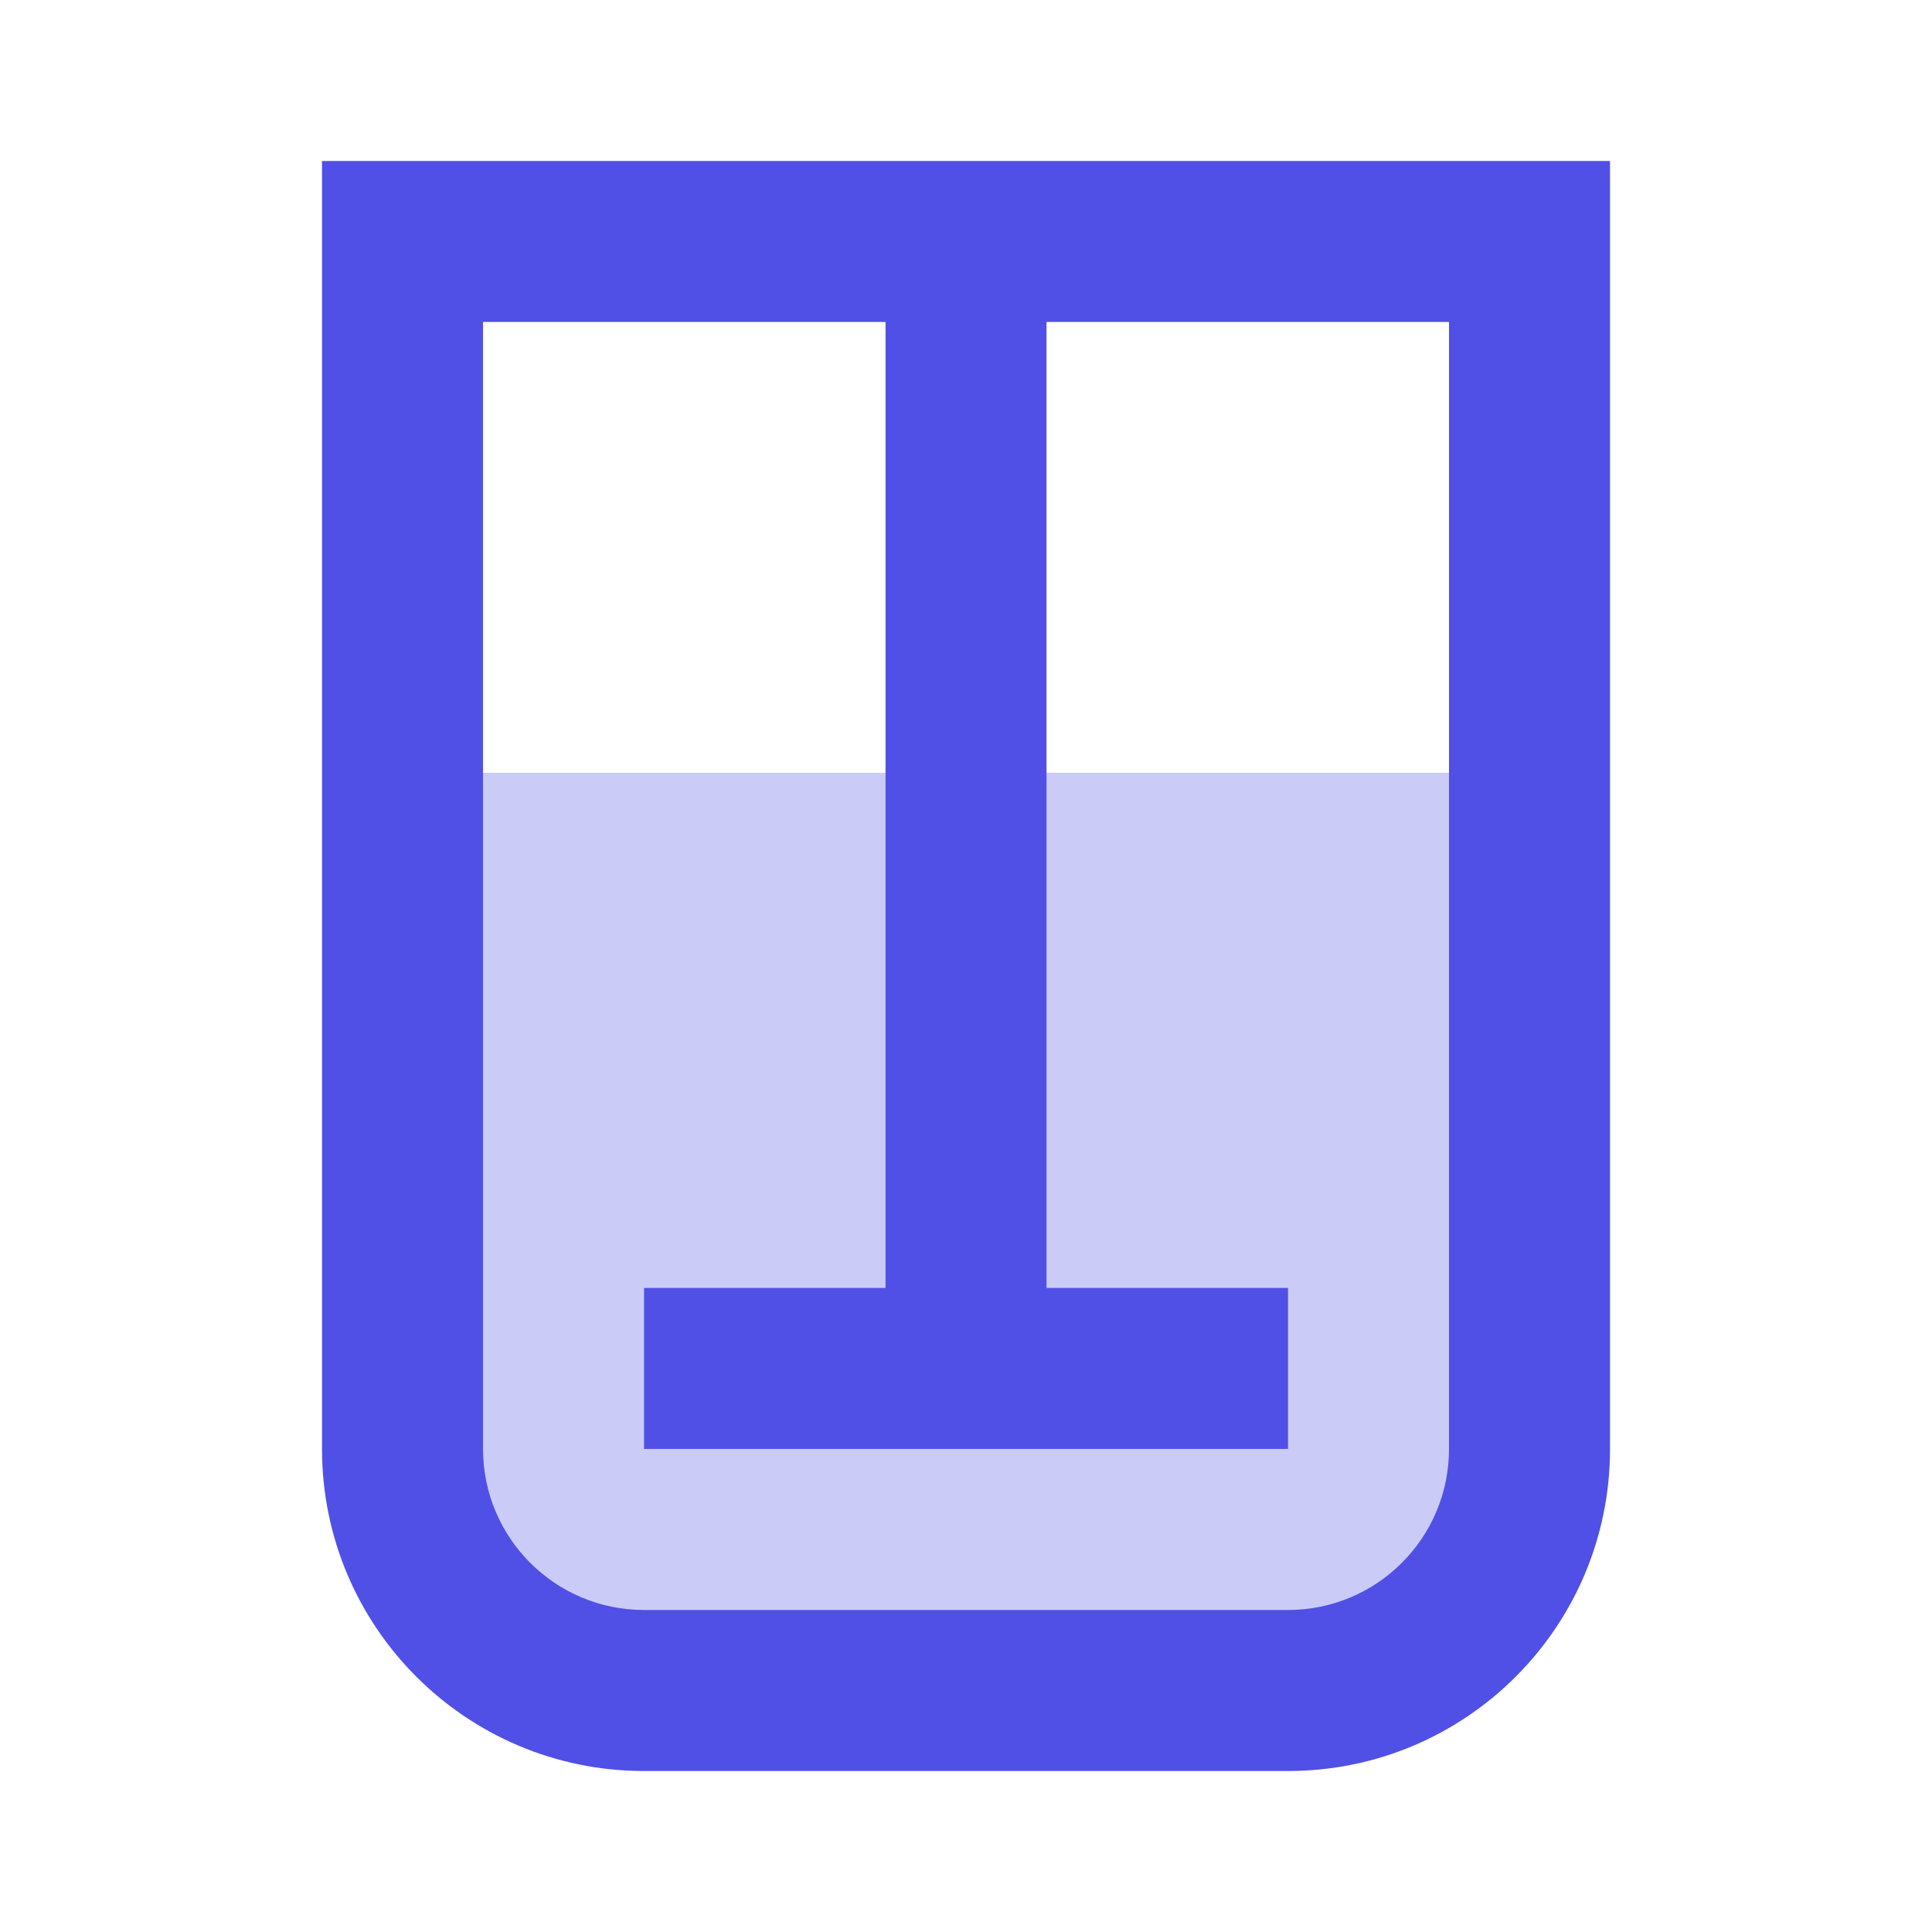
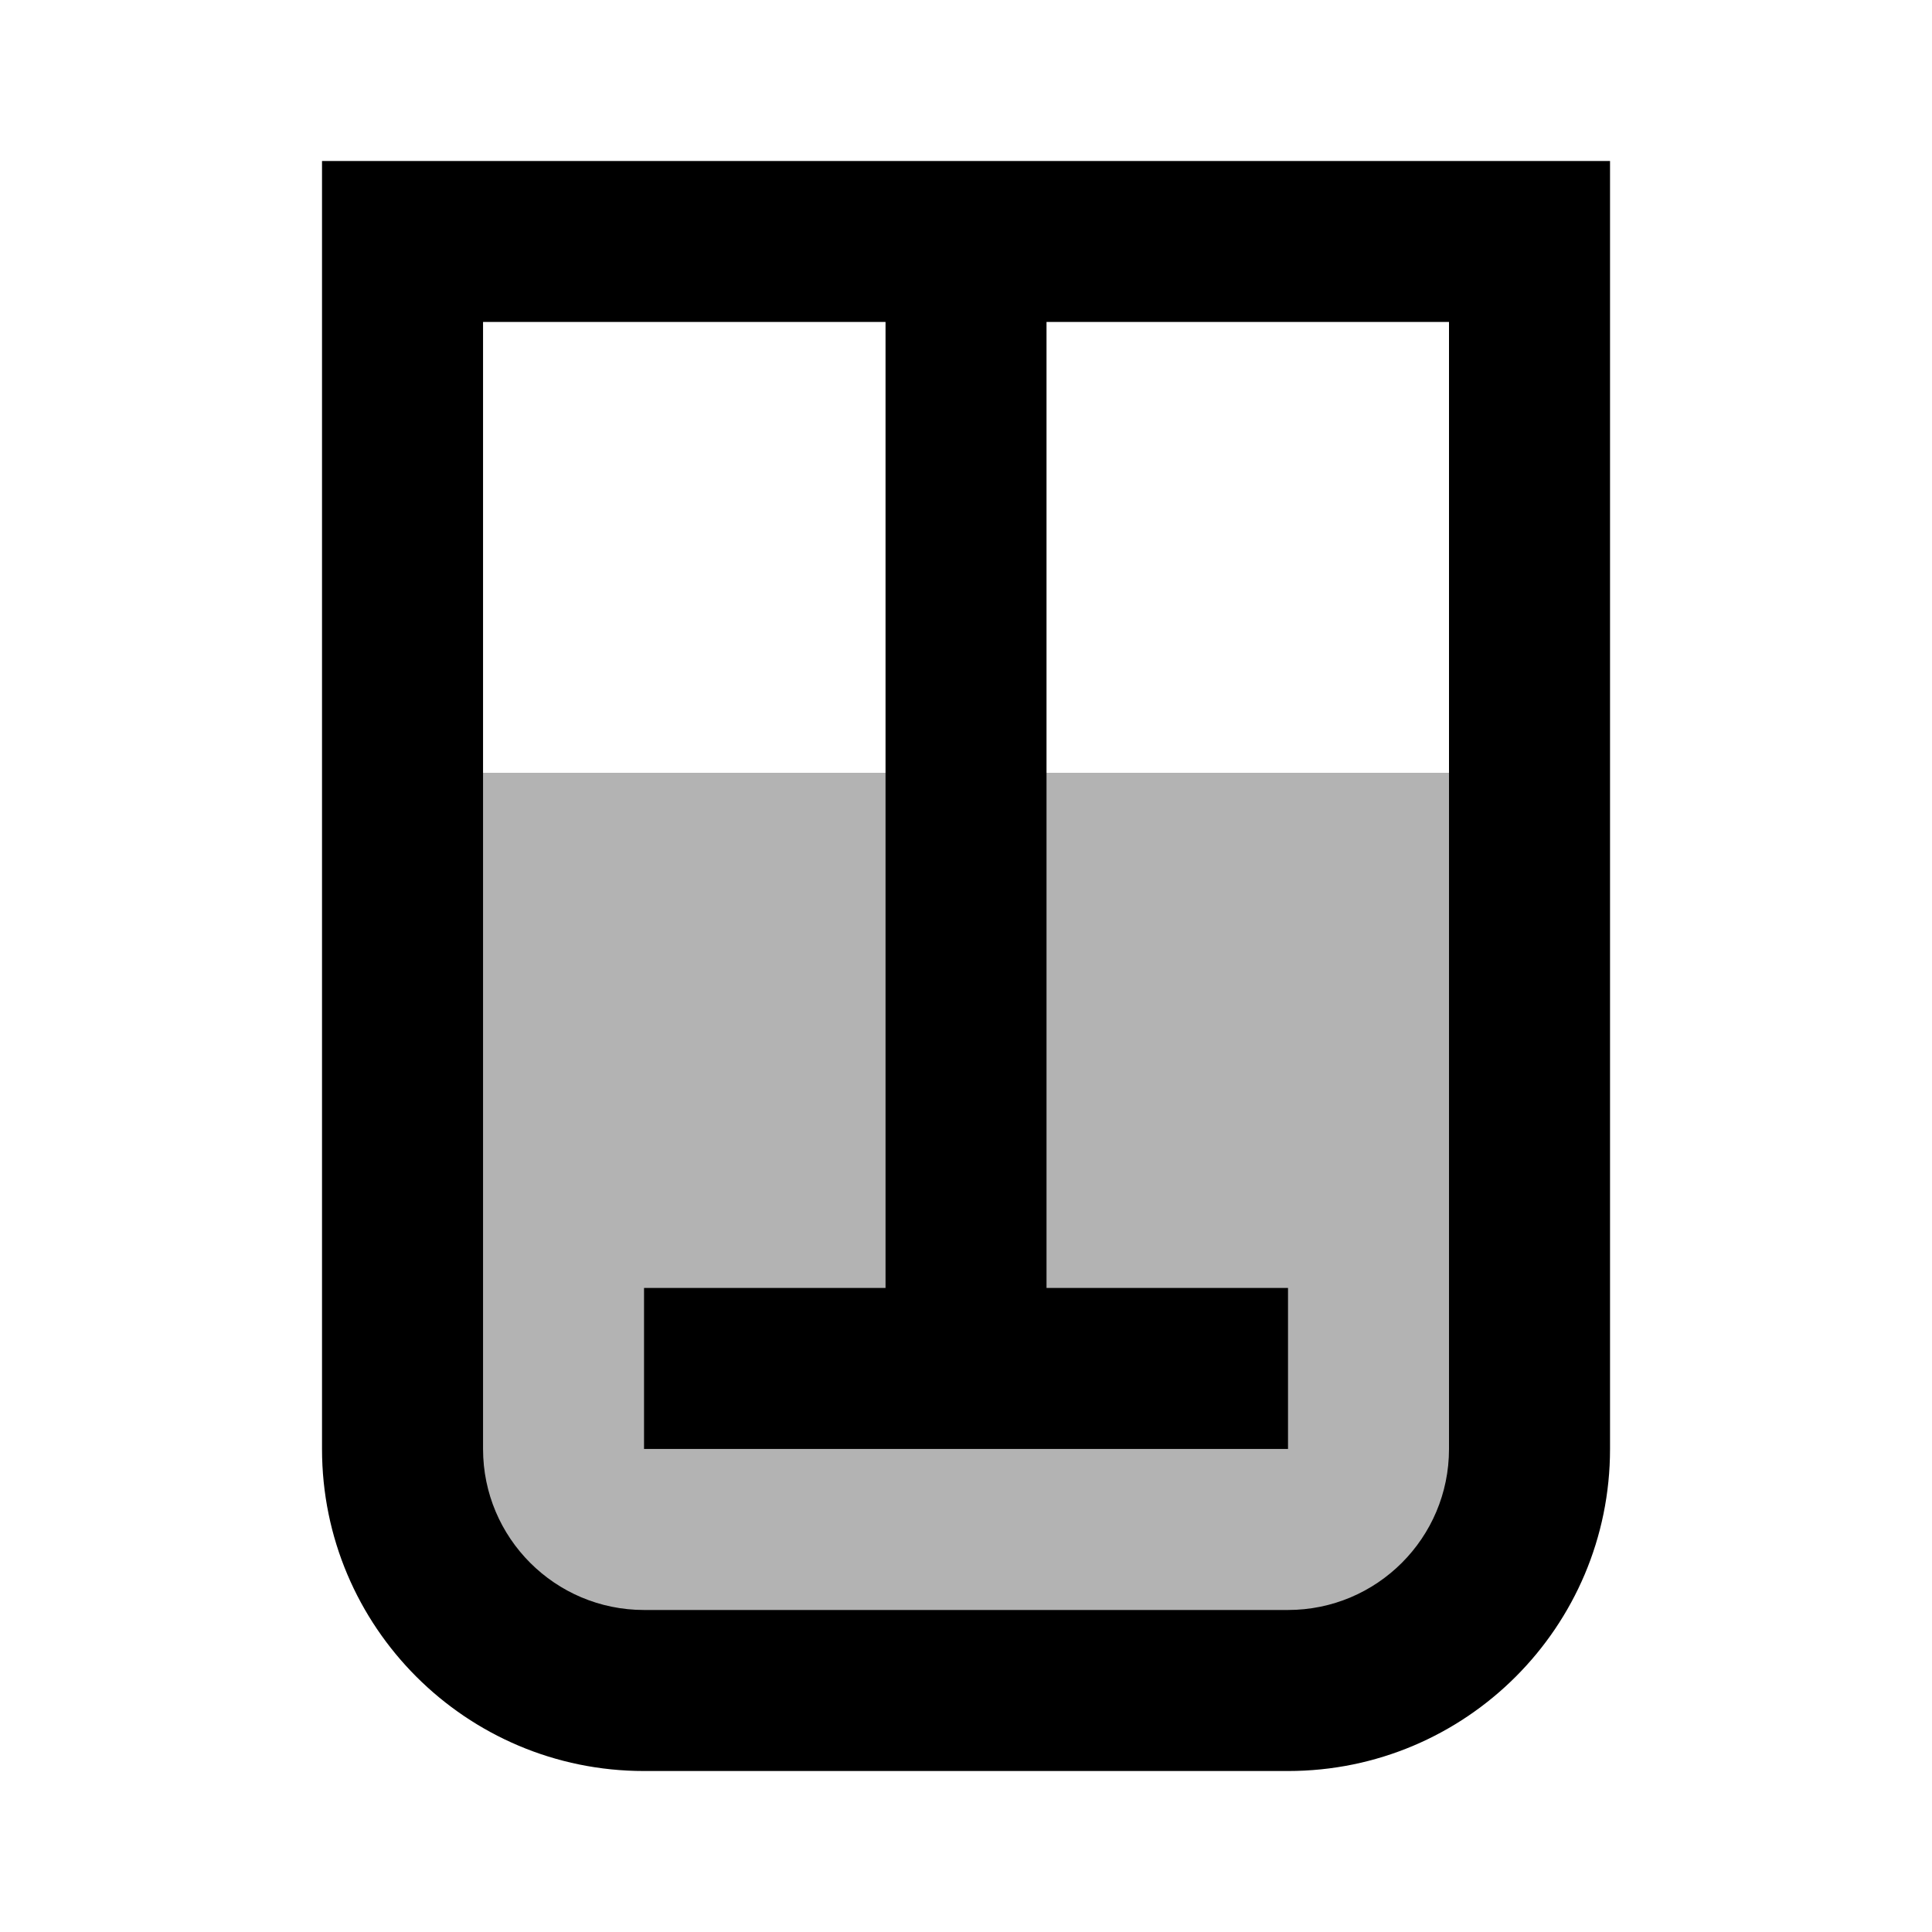
- <svg xmlns="http://www.w3.org/2000/svg" viewBox="0 0 40 40">
-   <defs>
-     <clipPath id="clip-milk-stirir">
-       <rect width="40" height="40" />
-     </clipPath>
-   </defs>
-   <g id="milk-stirir" clip-path="url(#clip-milk-stirir)">
-     <g id="milk_vat-24px">
-       <rect id="artboard" width="40" height="40" opacity="0" style="fill: rgb(80, 80, 230);" />
-       <path id="background" d="M5,3H29V18c0,1.657-2.3,3-5.143,3H10.143C7.3,21,5,19.657,5,18Z" transform="translate(3 13)" opacity="0.3" style="fill: rgb(80, 80, 230);" />
-       <path id="vat" d="M19,2H4V28.667a6.667,6.667,0,0,0,6.667,6.667H24a6.667,6.667,0,0,0,6.667-6.667V2Zm8.333,26.667A3.333,3.333,0,0,1,24,32H10.667a3.333,3.333,0,0,1-3.333-3.333V5.333h8.333v20h-5v3.333H24V25.333H19v-20h8.333Z" transform="translate(2.667 1.333)" style="fill: rgb(80, 80, 230);" />
-     </g>
-   </g>
+ <svg xmlns="http://www.w3.org/2000/svg" viewBox="0 0 40 40" class="ionicon">
+   <path d="M5,3H29V18c0,1.657-2.3,3-5.143,3H10.143C7.3,21,5,19.657,5,18Z" transform="translate(3 13)" opacity="0.3" />
+   <path d="M19,2H4V28.667a6.667,6.667,0,0,0,6.667,6.667H24a6.667,6.667,0,0,0,6.667-6.667V2Zm8.333,26.667A3.333,3.333,0,0,1,24,32H10.667a3.333,3.333,0,0,1-3.333-3.333V5.333h8.333v20h-5v3.333H24V25.333H19v-20h8.333Z" transform="translate(2.667 1.333)" />
</svg>
